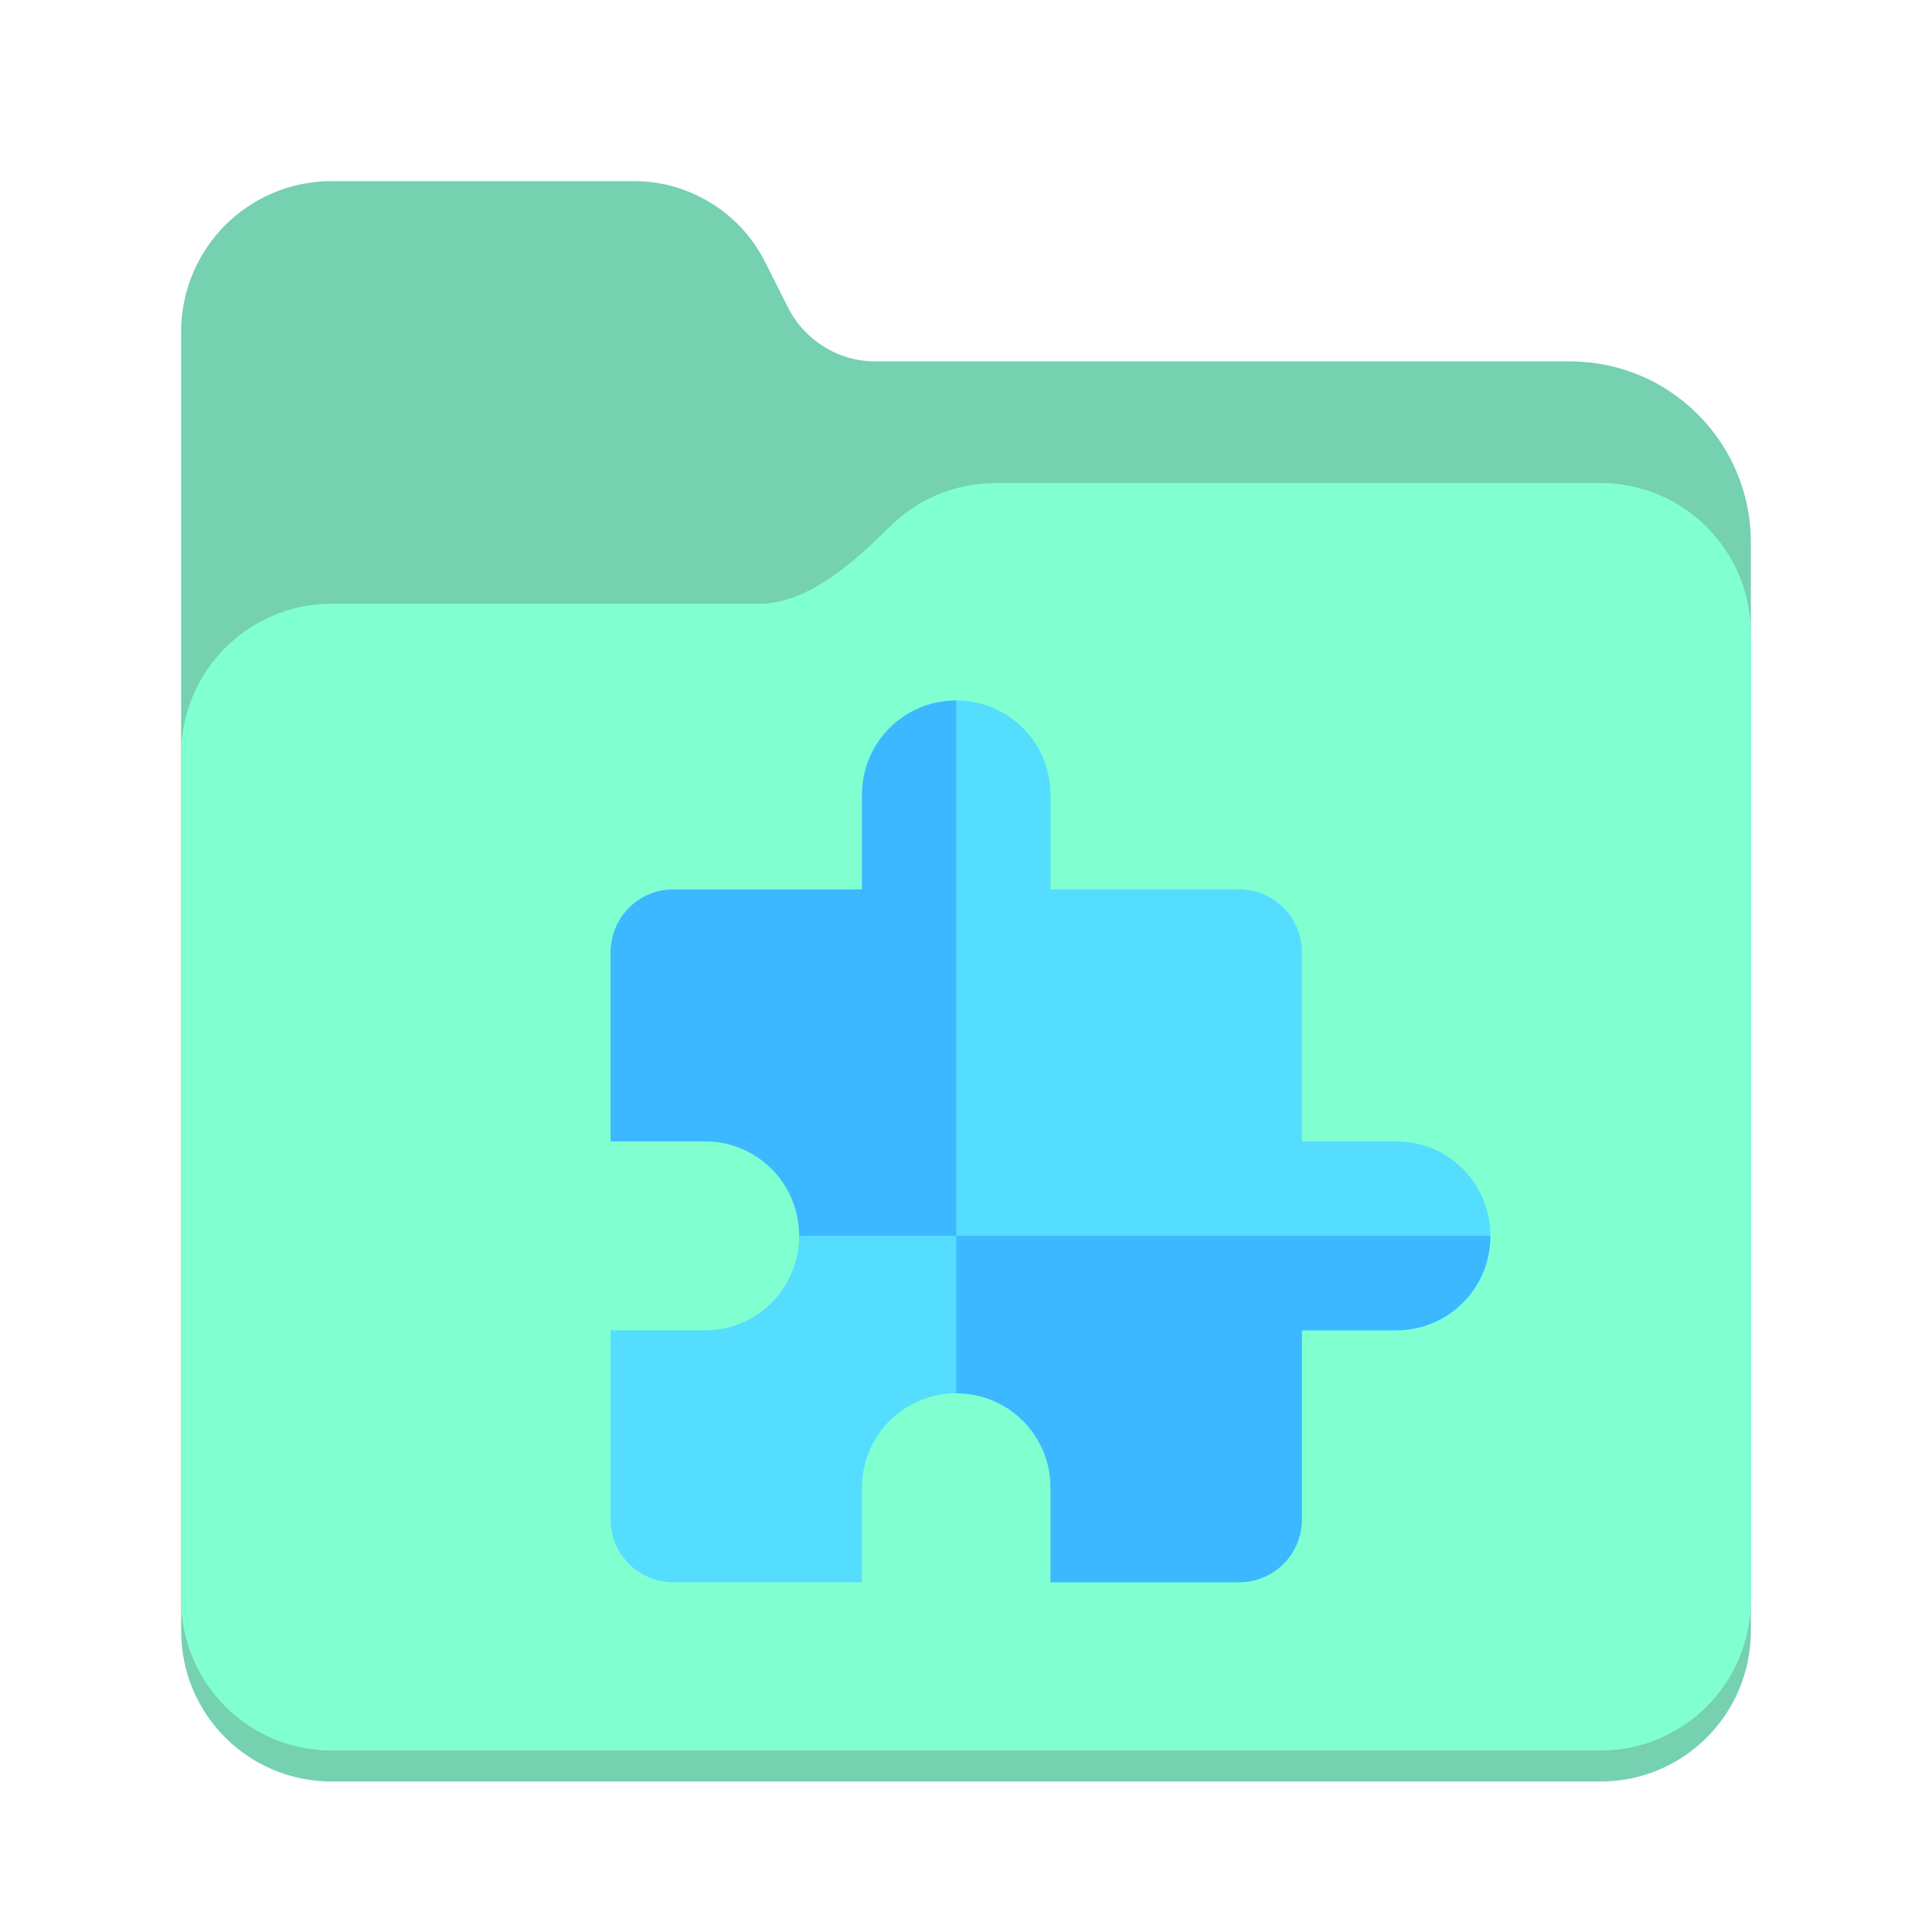
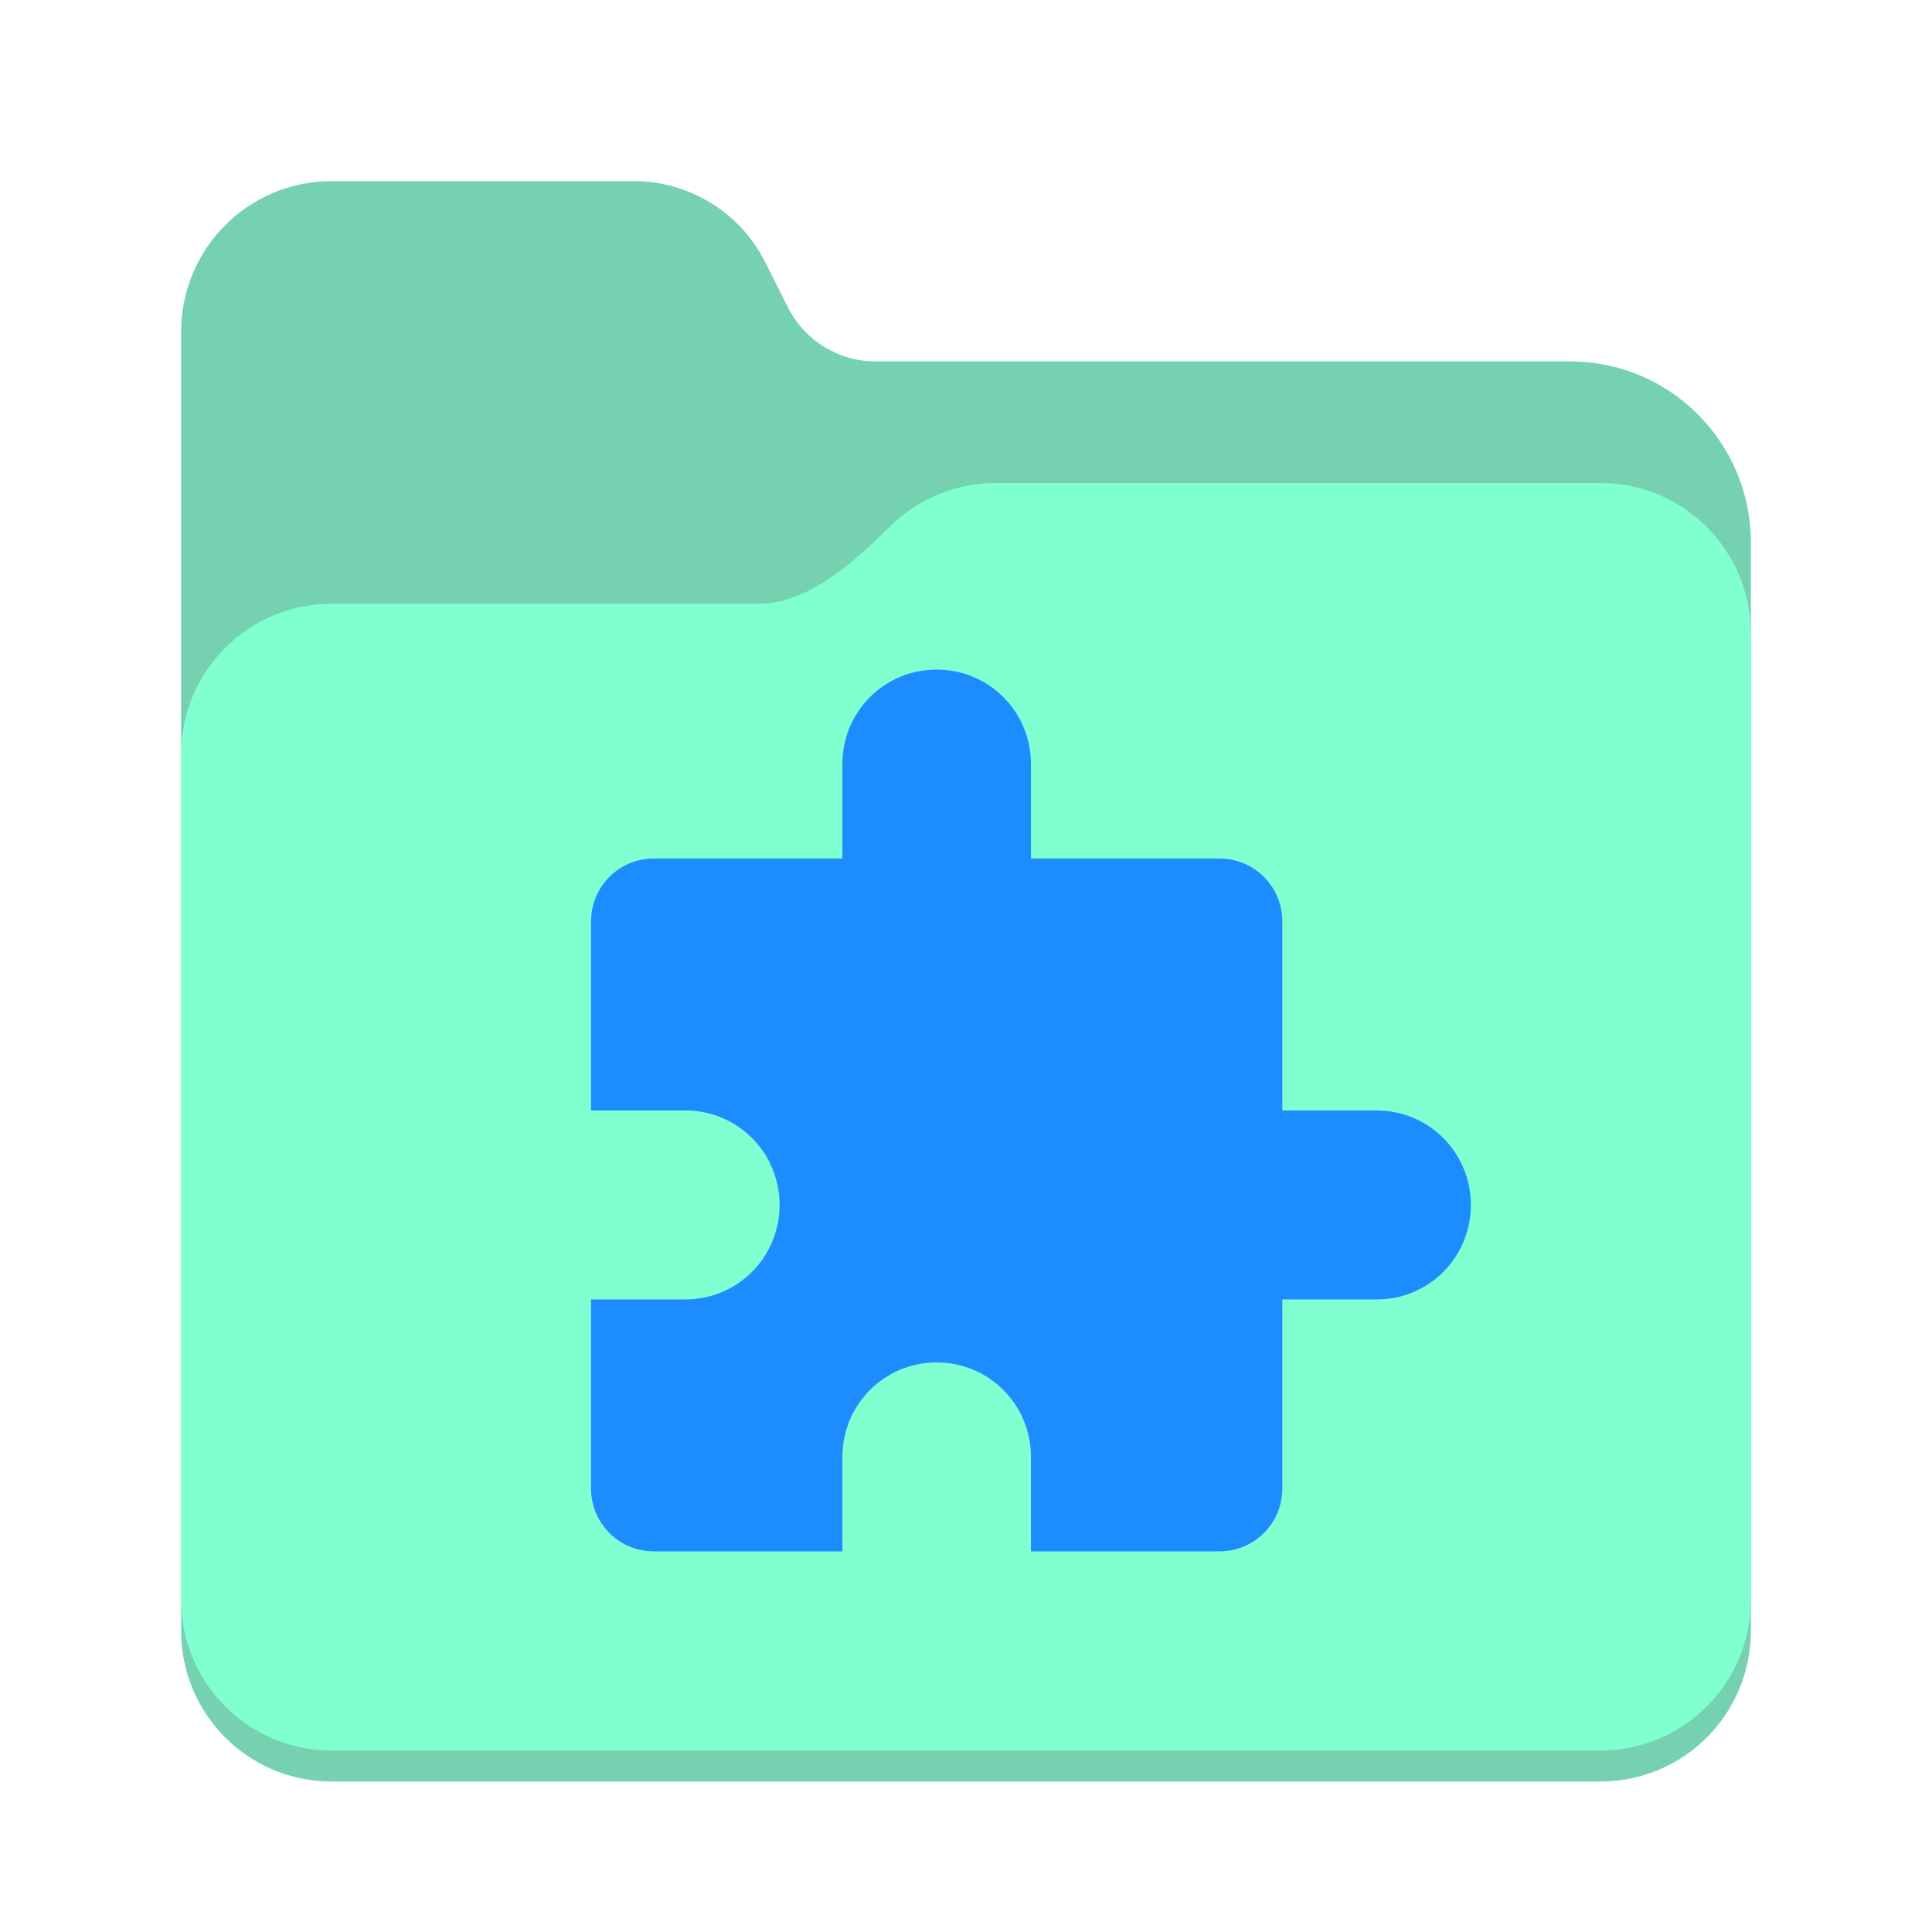
<svg xmlns="http://www.w3.org/2000/svg" height="128px" viewBox="0 0 128 128" width="128px" version="1.1" id="svg8" xml:space="preserve">
  <defs id="defs8">
    <radialGradient id="b" cx="48.424" cy="-48.028" r="38.213" gradientTransform="matrix(0,1.974506,-3.186569,0.00181349,-90.7779,-58.01132)" gradientUnits="userSpaceOnUse">
      <stop offset="0" stop-color="#fafafa" id="stop7" />
      <stop offset="1" stop-color="#e6e6e6" id="stop8" />
    </radialGradient>
    <style id="style1">.c{fill:none;stroke:#000000;stroke-linecap:round;stroke-linejoin:round;}</style>
    <linearGradient id="a-6" gradientTransform="matrix(5.828921,0,0,5.842386,-11.80909,-70.82411)" gradientUnits="userSpaceOnUse" x1="8.966" x2="18.966" y1="25.252" y2="25.252">
      <stop offset="0" stop-color="#003380" id="stop1-2" />
      <stop offset="0.393" stop-color="#0055d4" id="stop2-6" />
      <stop offset="1" stop-color="#003380" id="stop3-1" />
    </linearGradient>
    <radialGradient id="b-8" cx="12.895" cy="25.795" gradientTransform="matrix(5.828921,0,0,5.842402,-11.80909,-70.82449)" gradientUnits="userSpaceOnUse" r="5">
      <stop offset="0" stop-color="#55ddff" id="stop4-7" />
      <stop offset="1" stop-color="#80b3ff" stop-opacity="0.898" id="stop5-9" />
    </radialGradient>
  </defs>
  <linearGradient id="a" gradientTransform="matrix(0.45451 0 0 0.455522 -1210.292 616.1726)" gradientUnits="userSpaceOnUse" x1="2689.252" x2="2918.07" y1="-1106.803" y2="-1106.803">
    <stop offset="0" stop-color="#62a0ea" id="stop1" style="stop-color:#64aa6b;stop-opacity:1;" />
    <stop offset="0.058" stop-color="#afd4ff" id="stop2" />
    <stop offset="0.122" stop-color="#62a0ea" id="stop3" />
    <stop offset="0.873" stop-color="#62a0ea" id="stop4" />
    <stop offset="0.956" stop-color="#c0d5ea" id="stop5" />
    <stop offset="1" stop-color="#62a0ea" id="stop6" />
  </linearGradient>
  <path d="m 21.977 12 c -5.527 0 -9.977 4.461 -9.977 10 v 86.031 c 0 5.543 4.449 10 9.977 10 h 84.043 c 5.531 0 9.98 -4.457 9.98 -10 v -72.086 c 0 -6.629 -5.359 -12 -11.973 -12 h -46.027 c -2.453 0 -4.695 -1.387 -5.797 -3.582 l -1.504 -2.992 c -1.656 -3.293 -5.02 -5.371 -8.699 -5.371 z m 0 0" fill="#438de6" id="path6" style="fill:#75d1b0;fill-opacity:1" />
  <path d="m 65.977 32 c -2.746 0 -5.227 1.102 -7.027 2.891 c -2.273 2.254 -5.383 5.109 -8.633 5.109 h -28.34 c -5.527 0 -9.977 4.461 -9.977 10 v 55.977 c 0 5.539 4.449 10 9.977 10 h 84.043 c 5.531 0 9.98 -4.461 9.98 -10 v -63.977 c 0 -5.539 -4.449 -10 -9.98 -10 z m 0 0" fill="#a4caee" id="path8" style="fill:#80ffd1;fill-opacity:1" />
-   <path d="m 63.355,46.408 c -3.465,0 -6.247,2.786 -6.247,6.259 v 6.259 H 44.619 c -2.309,0 -4.165,1.858 -4.165,4.174 v 12.518 h 6.247 c 3.463,0 6.245,2.788 6.245,6.261 0,3.471 -2.782,6.259 -6.245,6.259 h -6.247 v 12.518 c 0,2.316 1.856,4.174 4.165,4.174 h 12.489 v -6.259 c 0,-3.473 2.782,-6.259 6.247,-6.259 3.463,0 6.245,2.786 6.245,6.259 v 6.259 h 12.491 c 2.309,0 4.163,-1.858 4.163,-4.174 V 88.139 h 6.245 c 3.465,0 6.245,-2.788 6.245,-6.259 0,-3.473 -2.78,-6.261 -6.245,-6.261 H 86.254 V 63.1 c 0,-2.316 -1.854,-4.174 -4.163,-4.174 H 69.6 v -6.259 c 0,-3.473 -2.782,-6.259 -6.245,-6.259 z m 0,0" fill="url(#b)" id="path6-2" style="fill:#55ddff;fill-opacity:1;stroke-width:0.535" />
-   <g fill="#0066ff" fill-opacity="0.302" id="g8" transform="matrix(0.535012,0,0,0.535012,32.09464,45.14532)">
-     <path d="m 58.426,2.355 c -6.477,0 -11.672,5.215 -11.672,11.703 V 25.758 H 23.406 c -4.316,0 -7.781,3.473 -7.781,7.801 v 23.398 h 11.672 c 6.477,0 11.676,5.211 11.676,11.699 h 19.453 z m 0,0" id="path7" />
-     <path d="m 58.426,68.656 v 19.504 c 6.477,0 11.676,5.207 11.676,11.699 v 11.695 h 23.344 c 4.316,0 7.785,-3.473 7.785,-7.797 V 80.359 h 11.672 c 6.477,0 11.672,-5.211 11.672,-11.703 z m 0,0" id="path8-0" />
-   </g>
+   <path d="m 62.058,44.361 c -3.465,0 -6.247,2.786 -6.247,6.259 v 6.259 h -12.489 c -2.309,0 -4.165,1.858 -4.165,4.173 v 12.518 h 6.247 c 3.463,0 6.245,2.788 6.245,6.261 0,3.471 -2.782,6.259 -6.245,6.259 h -6.247 v 12.518 c 0,2.316 1.856,4.174 4.165,4.174 h 12.489 v -6.259 c 0,-3.473 2.782,-6.259 6.247,-6.259 3.463,0 6.245,2.786 6.245,6.259 v 6.259 h 12.491 c 2.309,0 4.163,-1.858 4.163,-4.174 V 86.092 h 6.245 c 3.465,0 6.245,-2.788 6.245,-6.259 0,-3.473 -2.78,-6.261 -6.245,-6.261 h -6.245 V 61.053 c 0,-2.316 -1.854,-4.173 -4.163,-4.173 h -12.491 v -6.259 c 0,-3.473 -2.782,-6.259 -6.245,-6.259 z m 0,0" fill="url(#b)" id="path6-2" style="fill:#1d8cff;fill-opacity:1;stroke-width:0.535" />
</svg>
